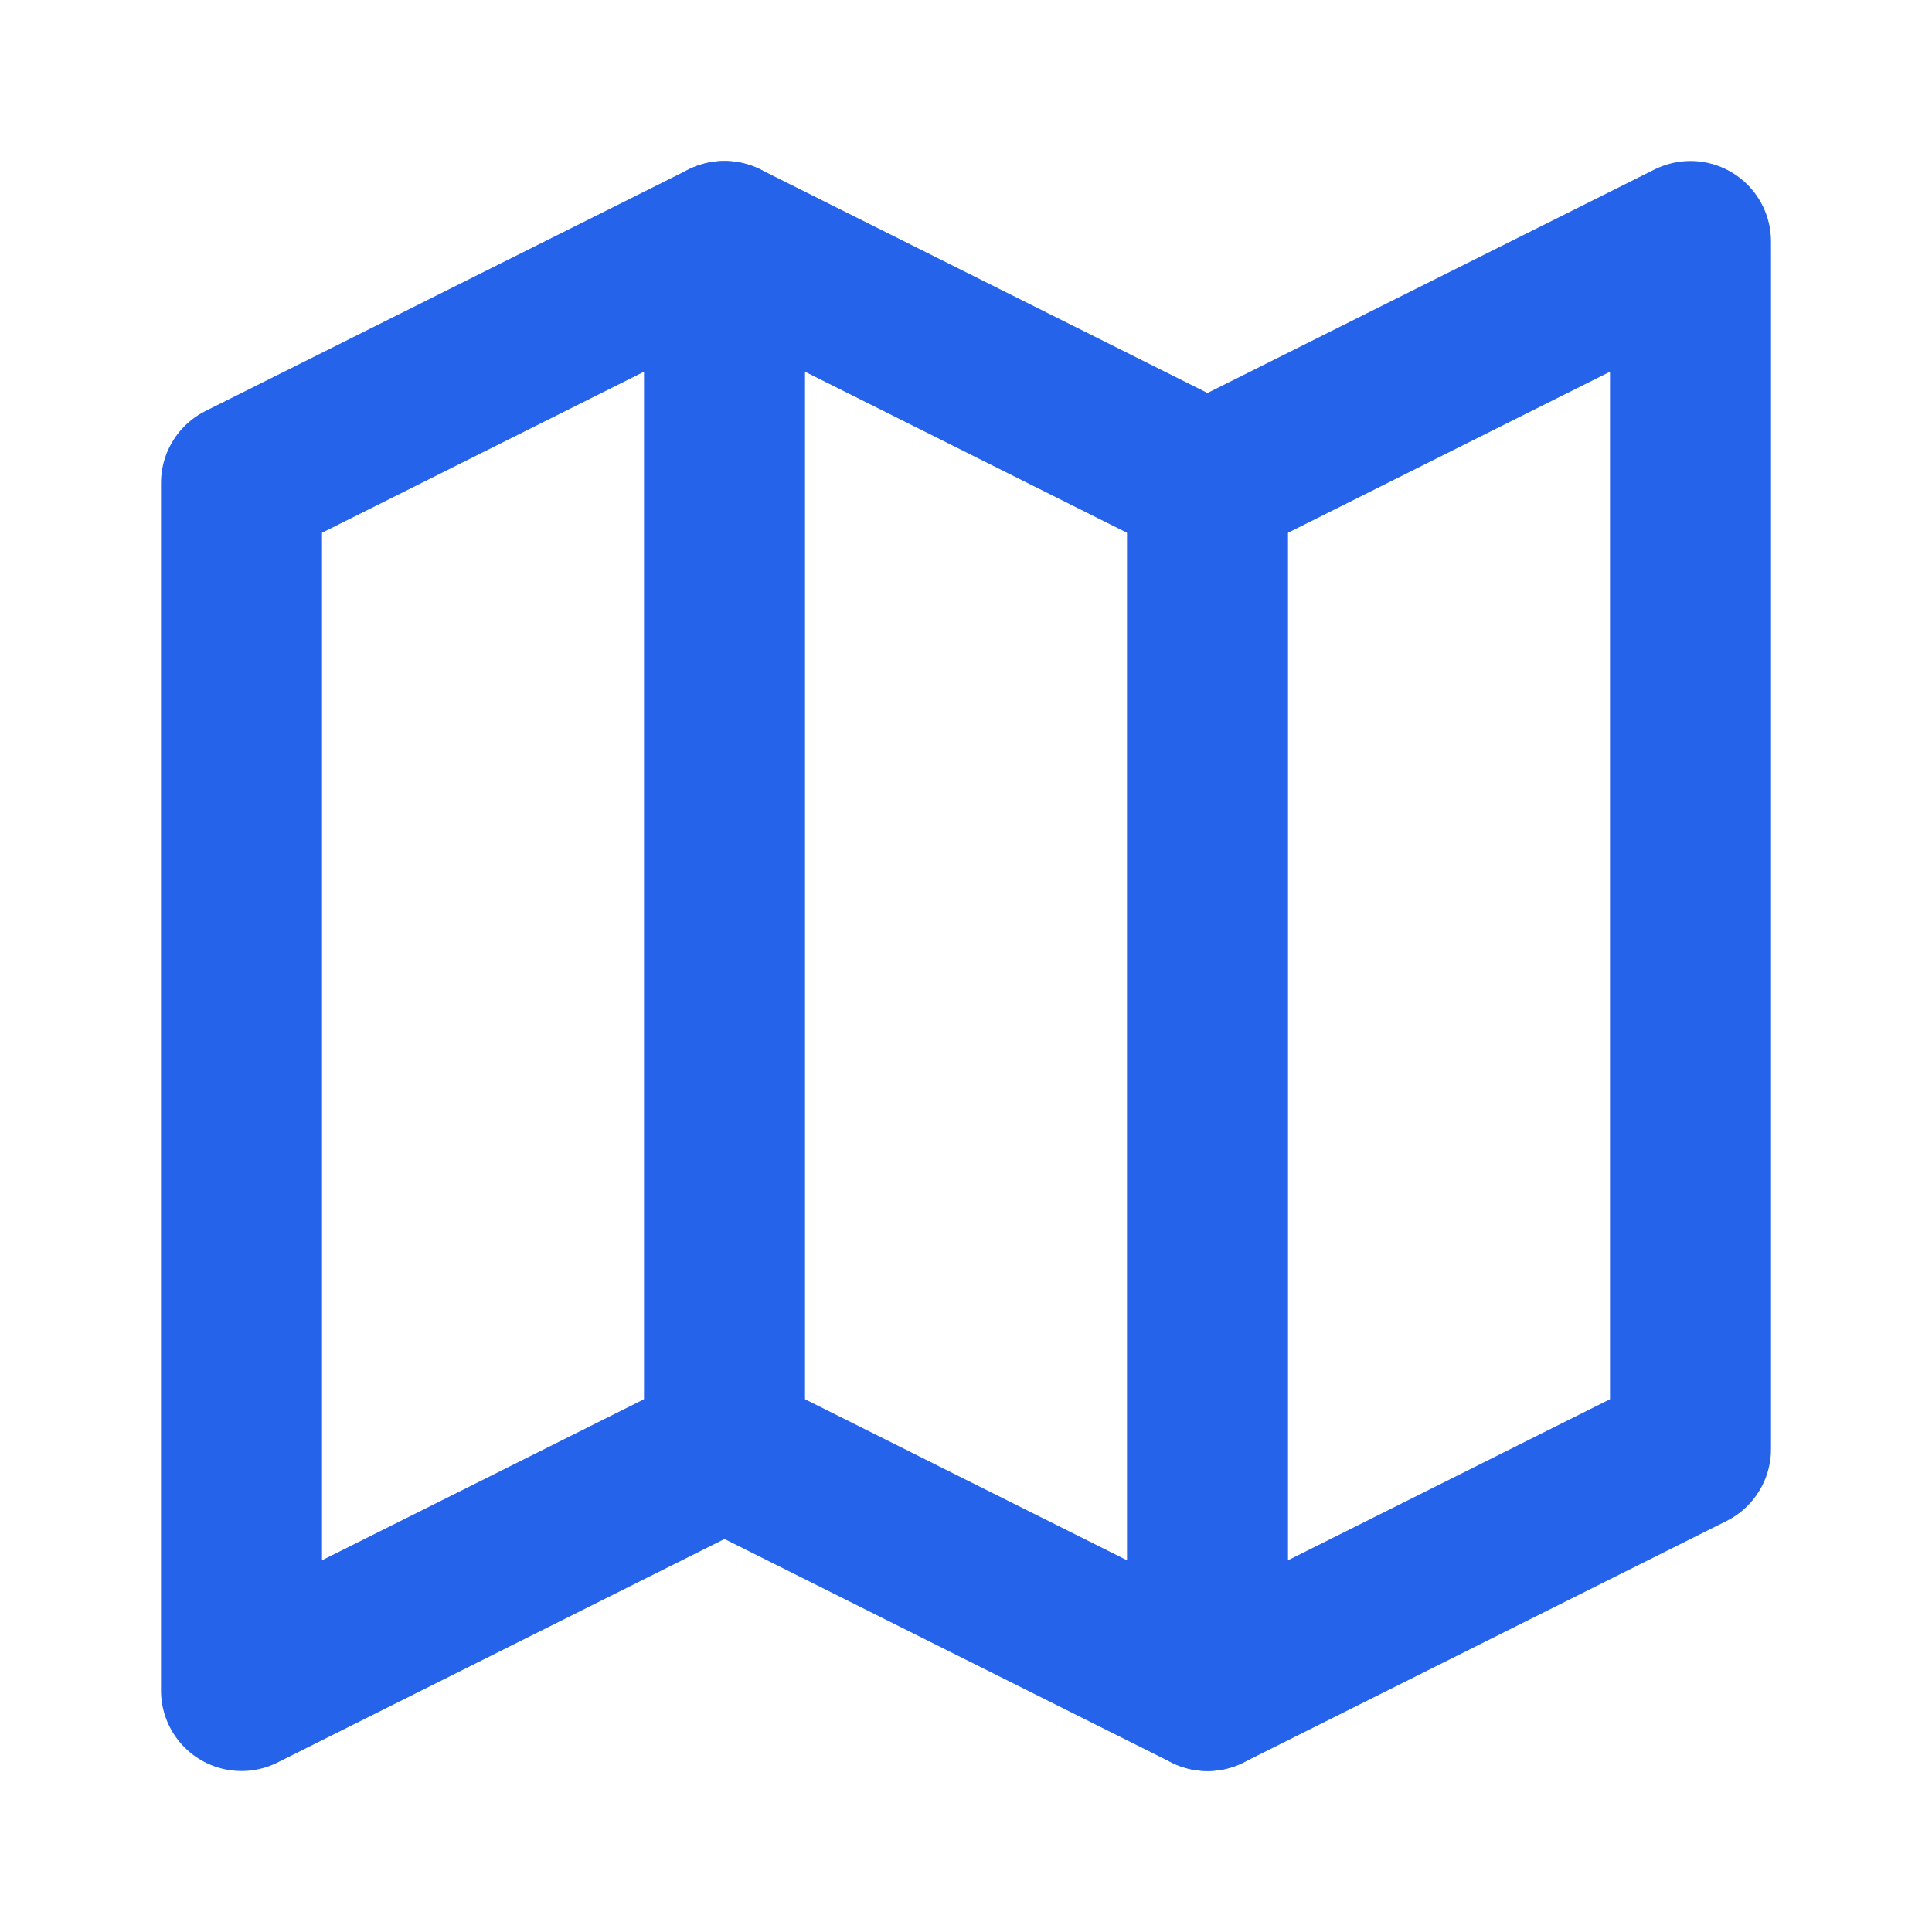
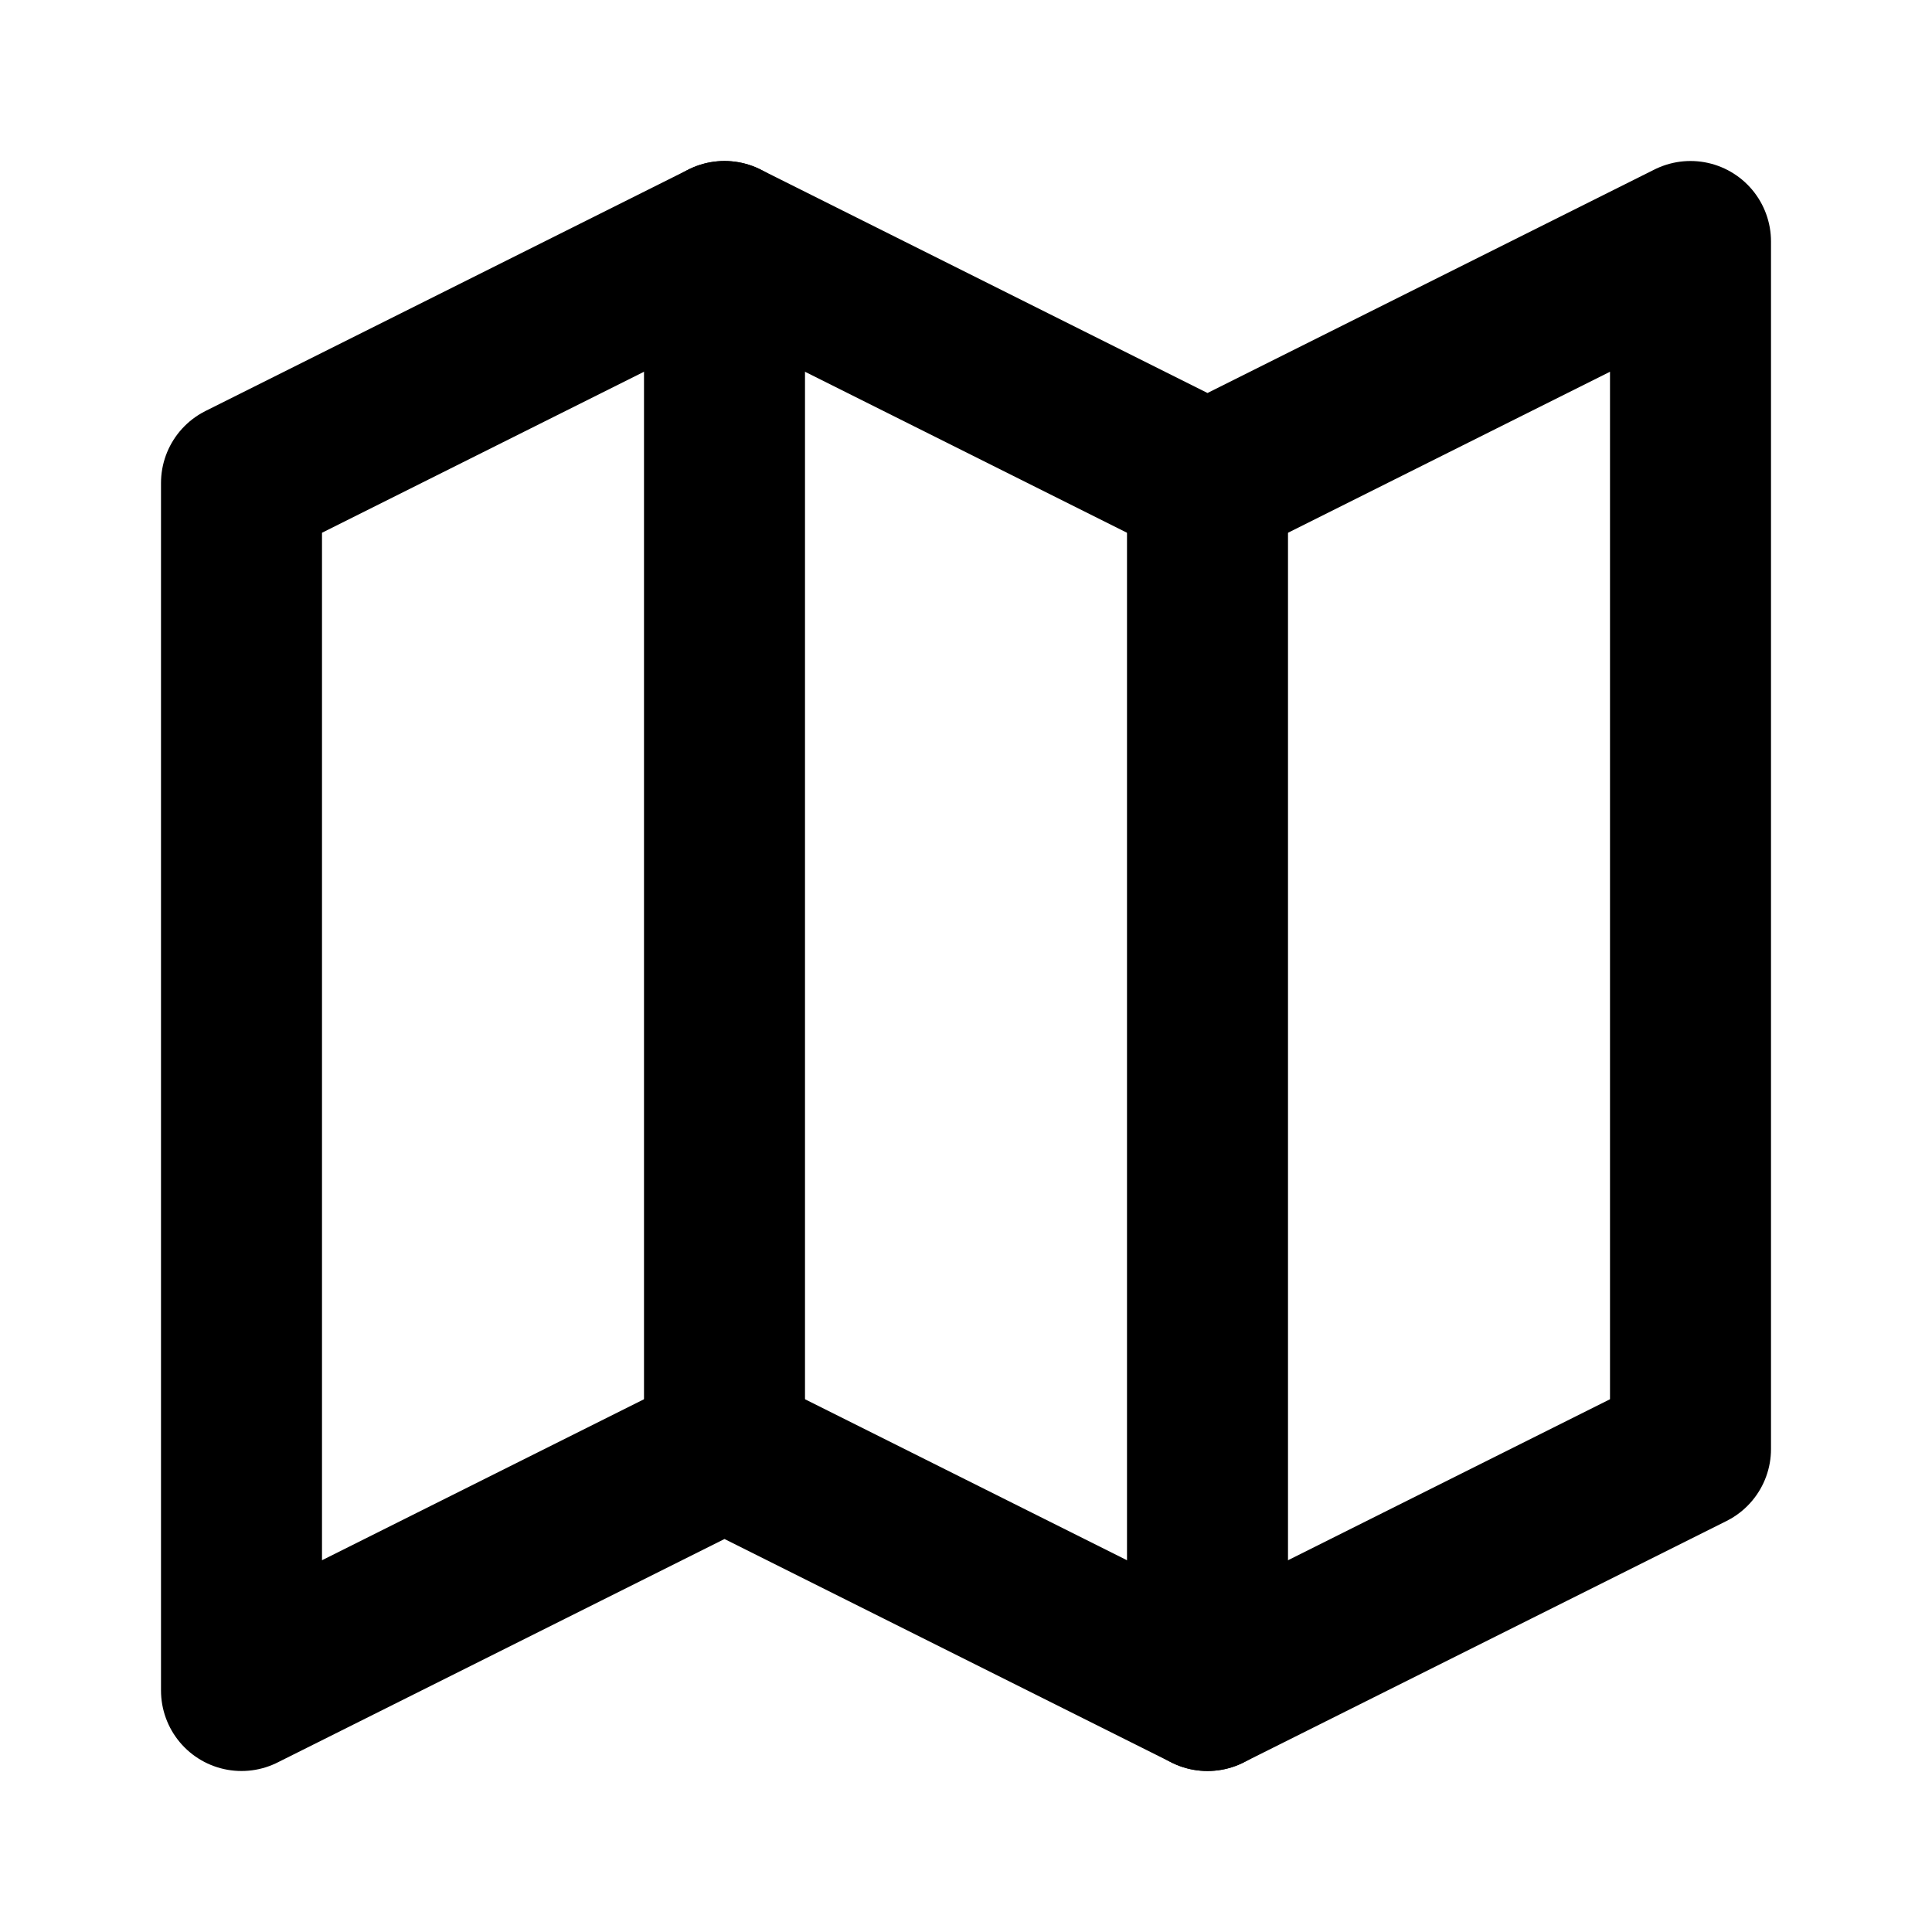
- <svg xmlns="http://www.w3.org/2000/svg" width="24" height="24" viewBox="0 0 24 24" fill="none" stroke="#2563EB" stroke-width="2" stroke-linecap="round" stroke-linejoin="round">
+ <svg xmlns="http://www.w3.org/2000/svg" width="24" height="24" viewBox="0 0 24 24" fill="none" stroke="currentColor" stroke-width="2" stroke-linecap="round" stroke-linejoin="round">
  <path d="M9 18l-6 3V6l6-3 6 3 6-3v15l-6 3-6-3z" />
  <path d="M9 3v15" />
  <path d="M15 6v15" />
</svg>
